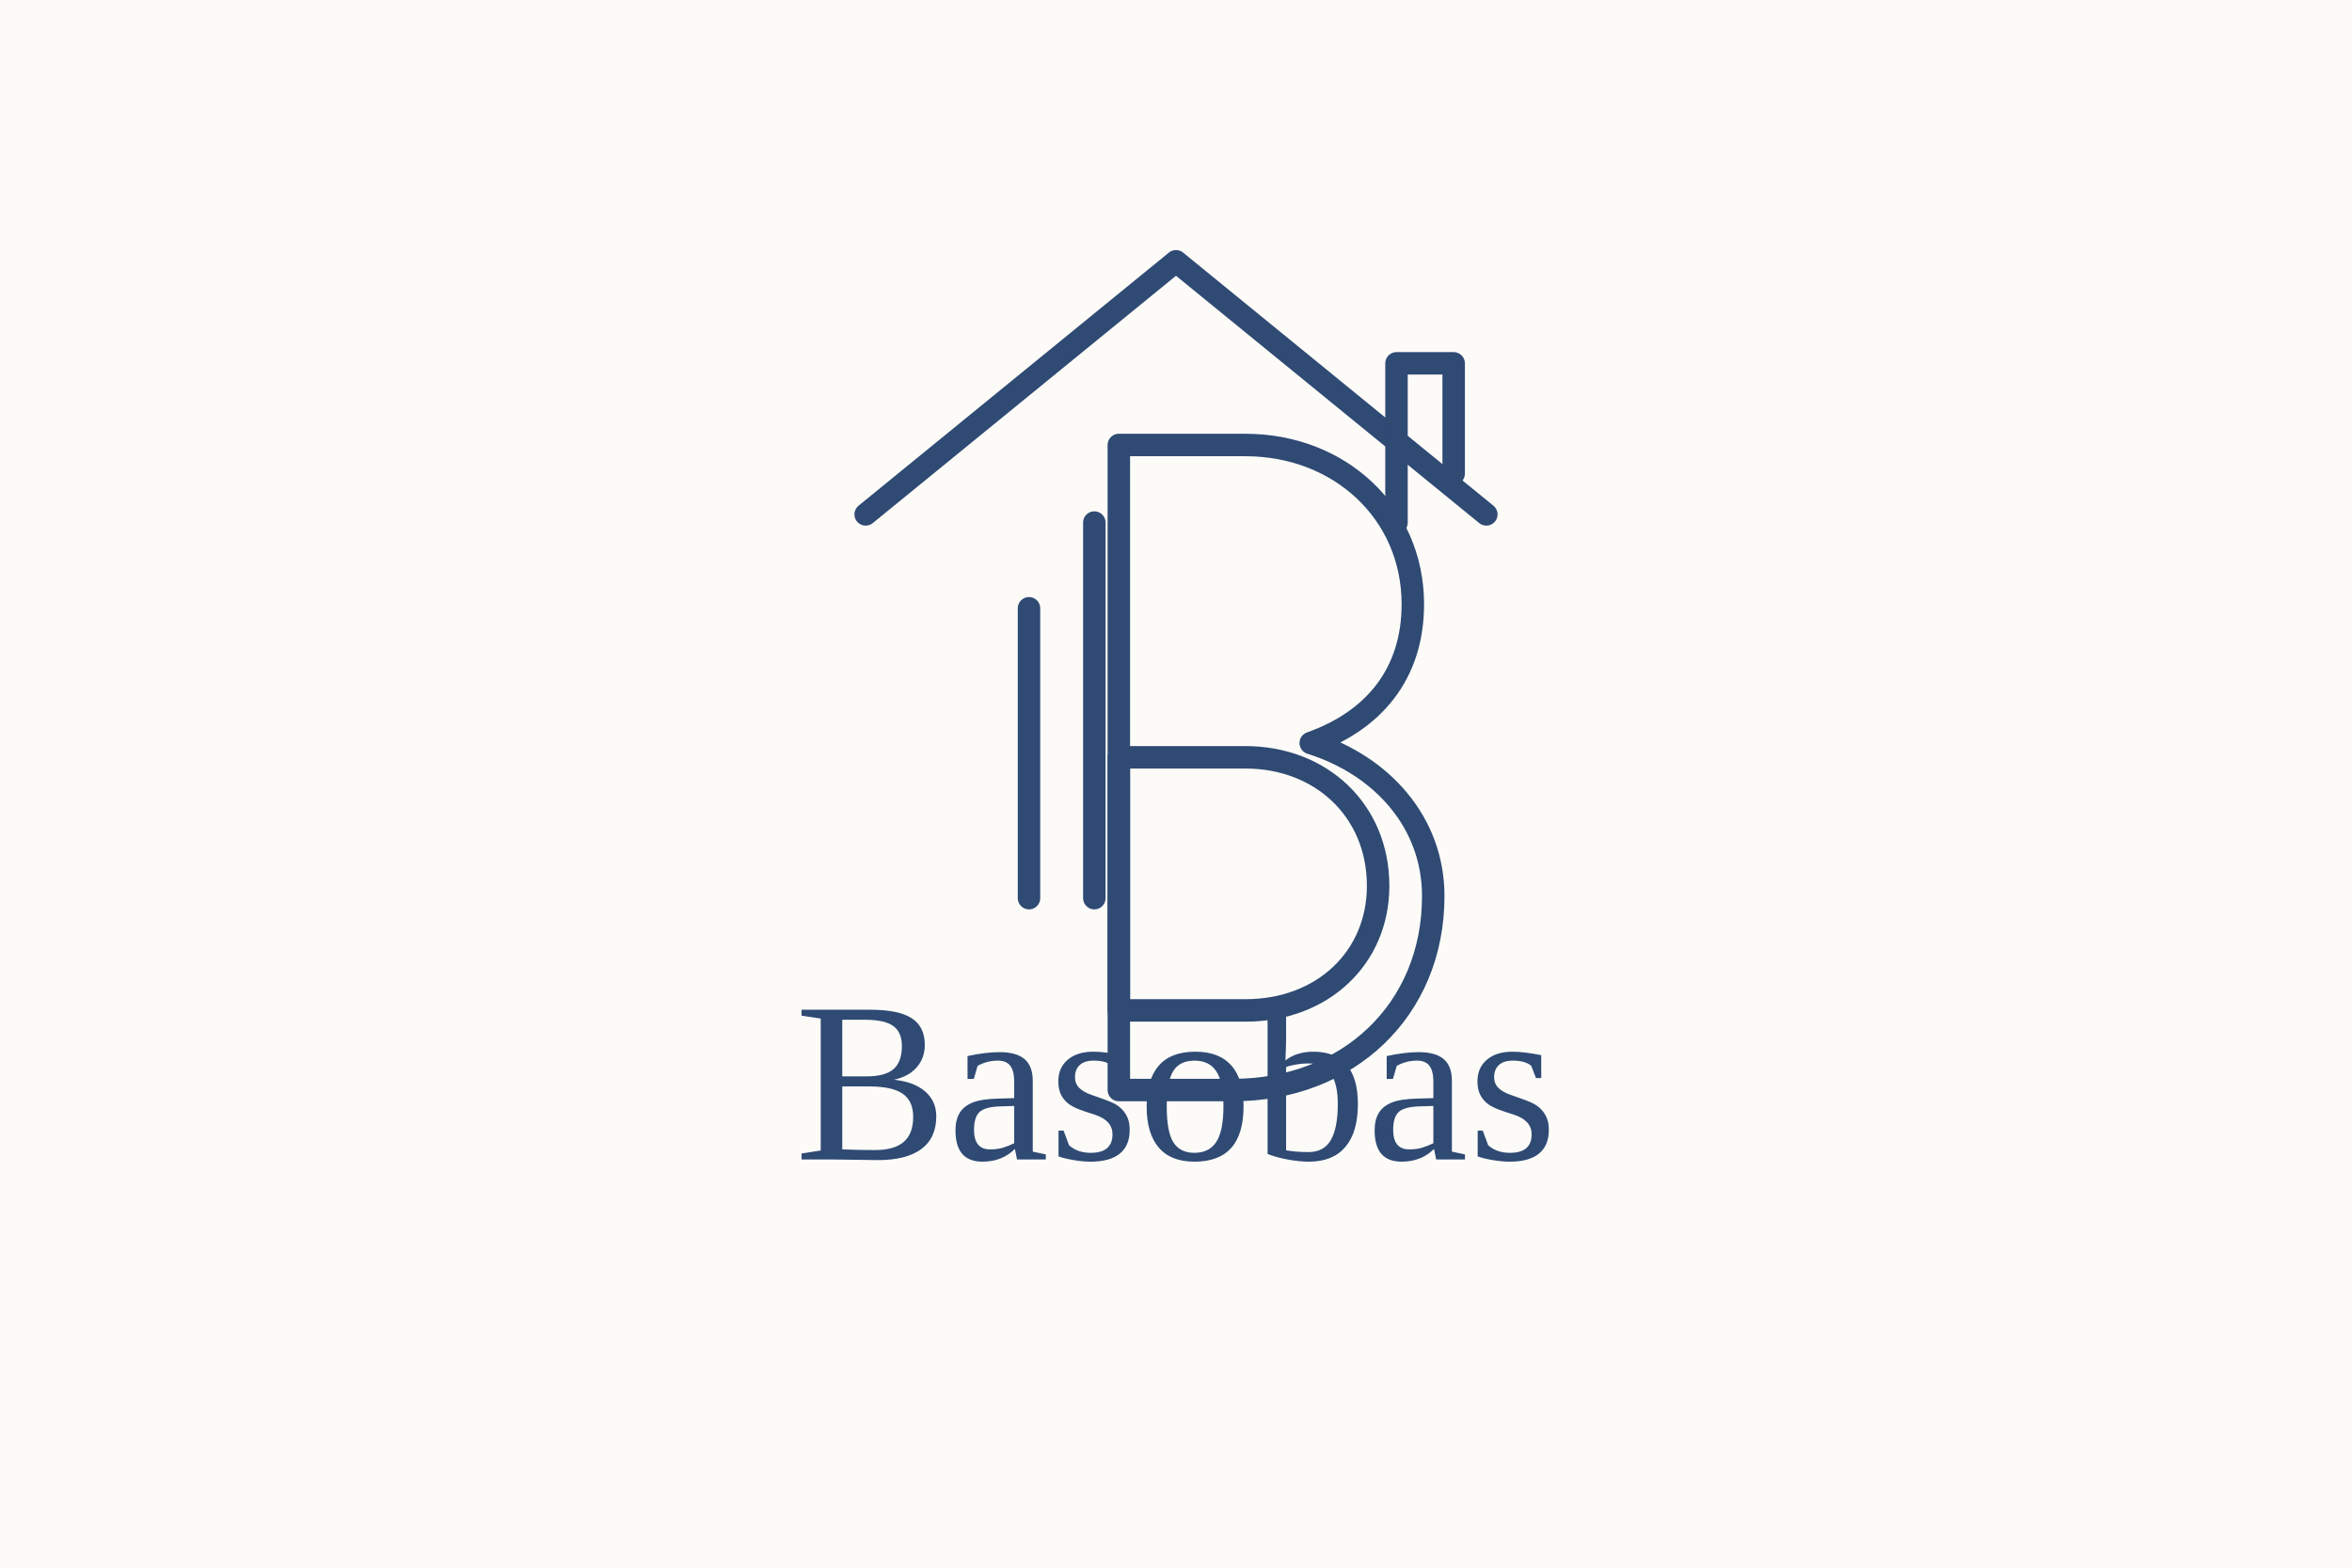
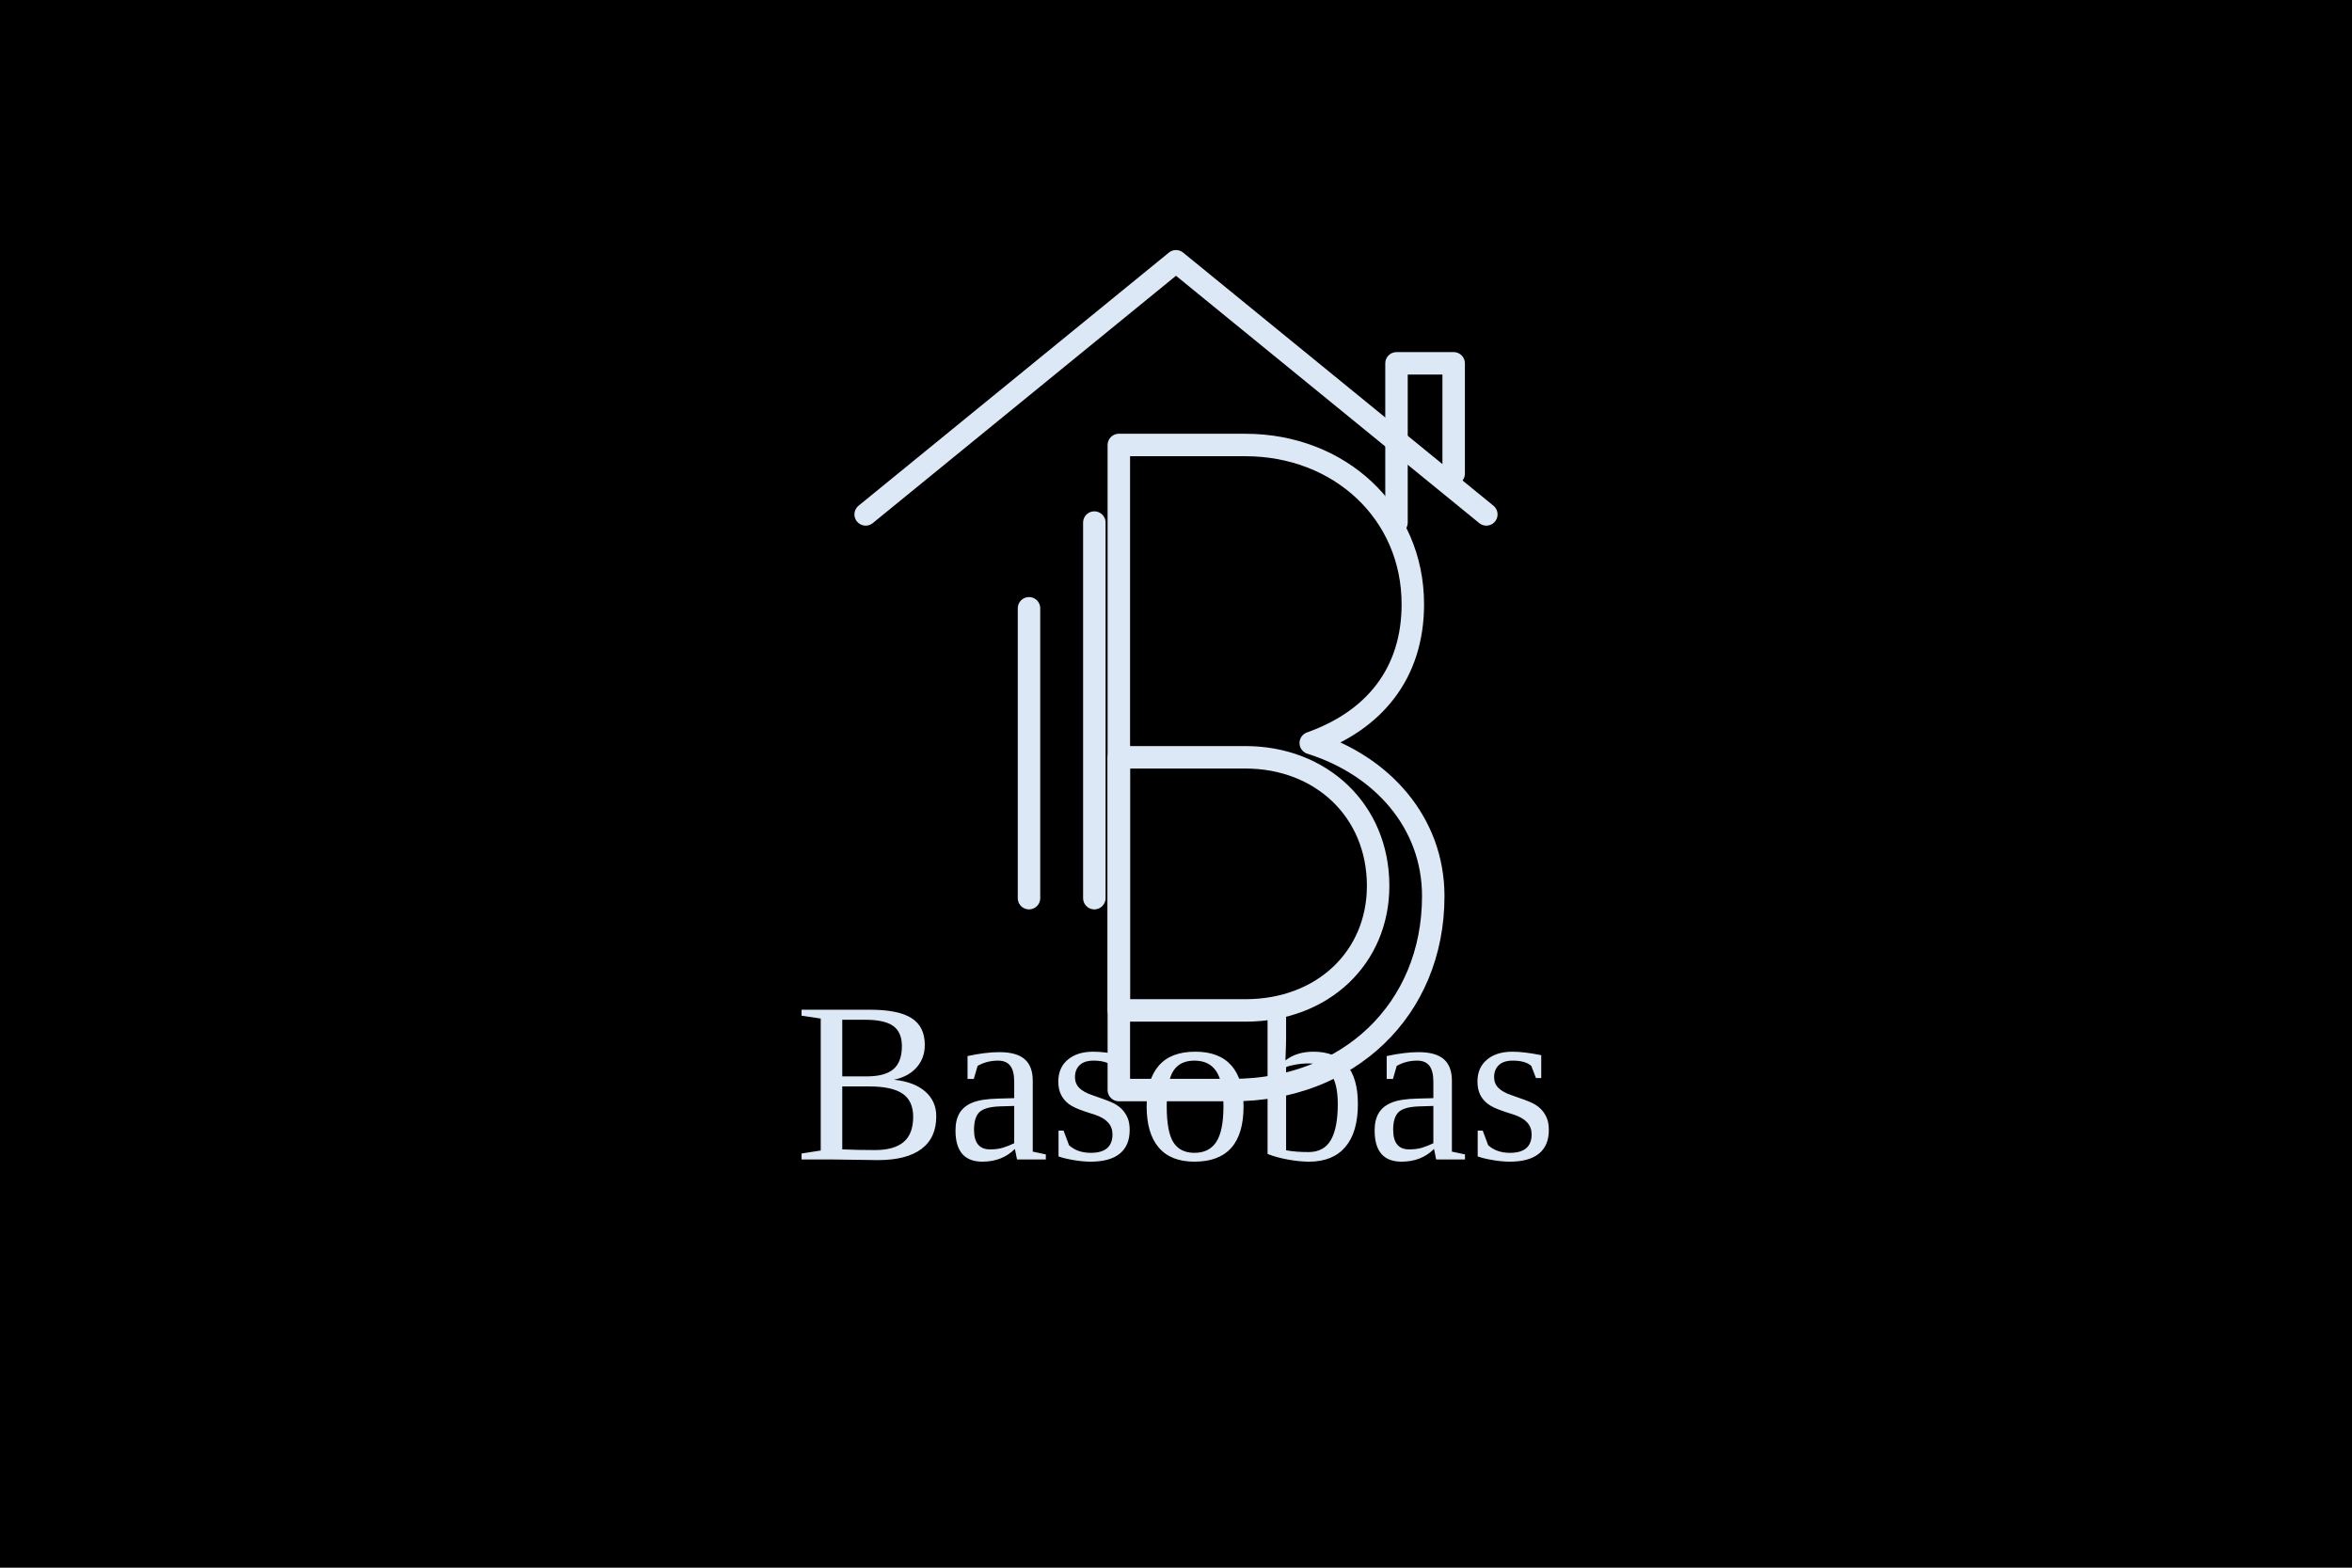
<svg xmlns="http://www.w3.org/2000/svg" width="1152" height="768" viewBox="0 0 1152 768" fill="none">
-   <rect width="1152" height="768" fill="#FCFBF8" />
-   <g transform="translate(424 100)" stroke="#2F4A73" stroke-width="11" stroke-linecap="round" stroke-linejoin="round" fill="none">
+   <rect width="1152" height="768" fill="#000000" />
+   <g transform="translate(424 100)" stroke="#DDE8F7" stroke-width="11" stroke-linecap="round" stroke-linejoin="round" fill="none">
    <path d="M0 152L152 28L304 152" />
    <path d="M112 156V340" />
    <path d="M260 156V78H288V132" />
    <path d="M124 118H186C232 118 268 151 268 196C268 230 249 253 218 264C253 275 278 303 278 339C278 395 236 434 180 434H124V118Z" />
    <path d="M124 271H186C223 271 251 297 251 334C251 369 224 395 186 395H124V271Z" />
    <path d="M80 198V340" />
  </g>
-   <text x="576" y="568" text-anchor="middle" font-family="Georgia, 'Times New Roman', serif" font-size="112" font-weight="400" fill="#2F4A73">Basobas</text>
+   <text x="576" y="568" text-anchor="middle" font-family="Georgia, 'Times New Roman', serif" font-size="112" font-weight="400" fill="#DDE8F7">Basobas</text>
</svg>
